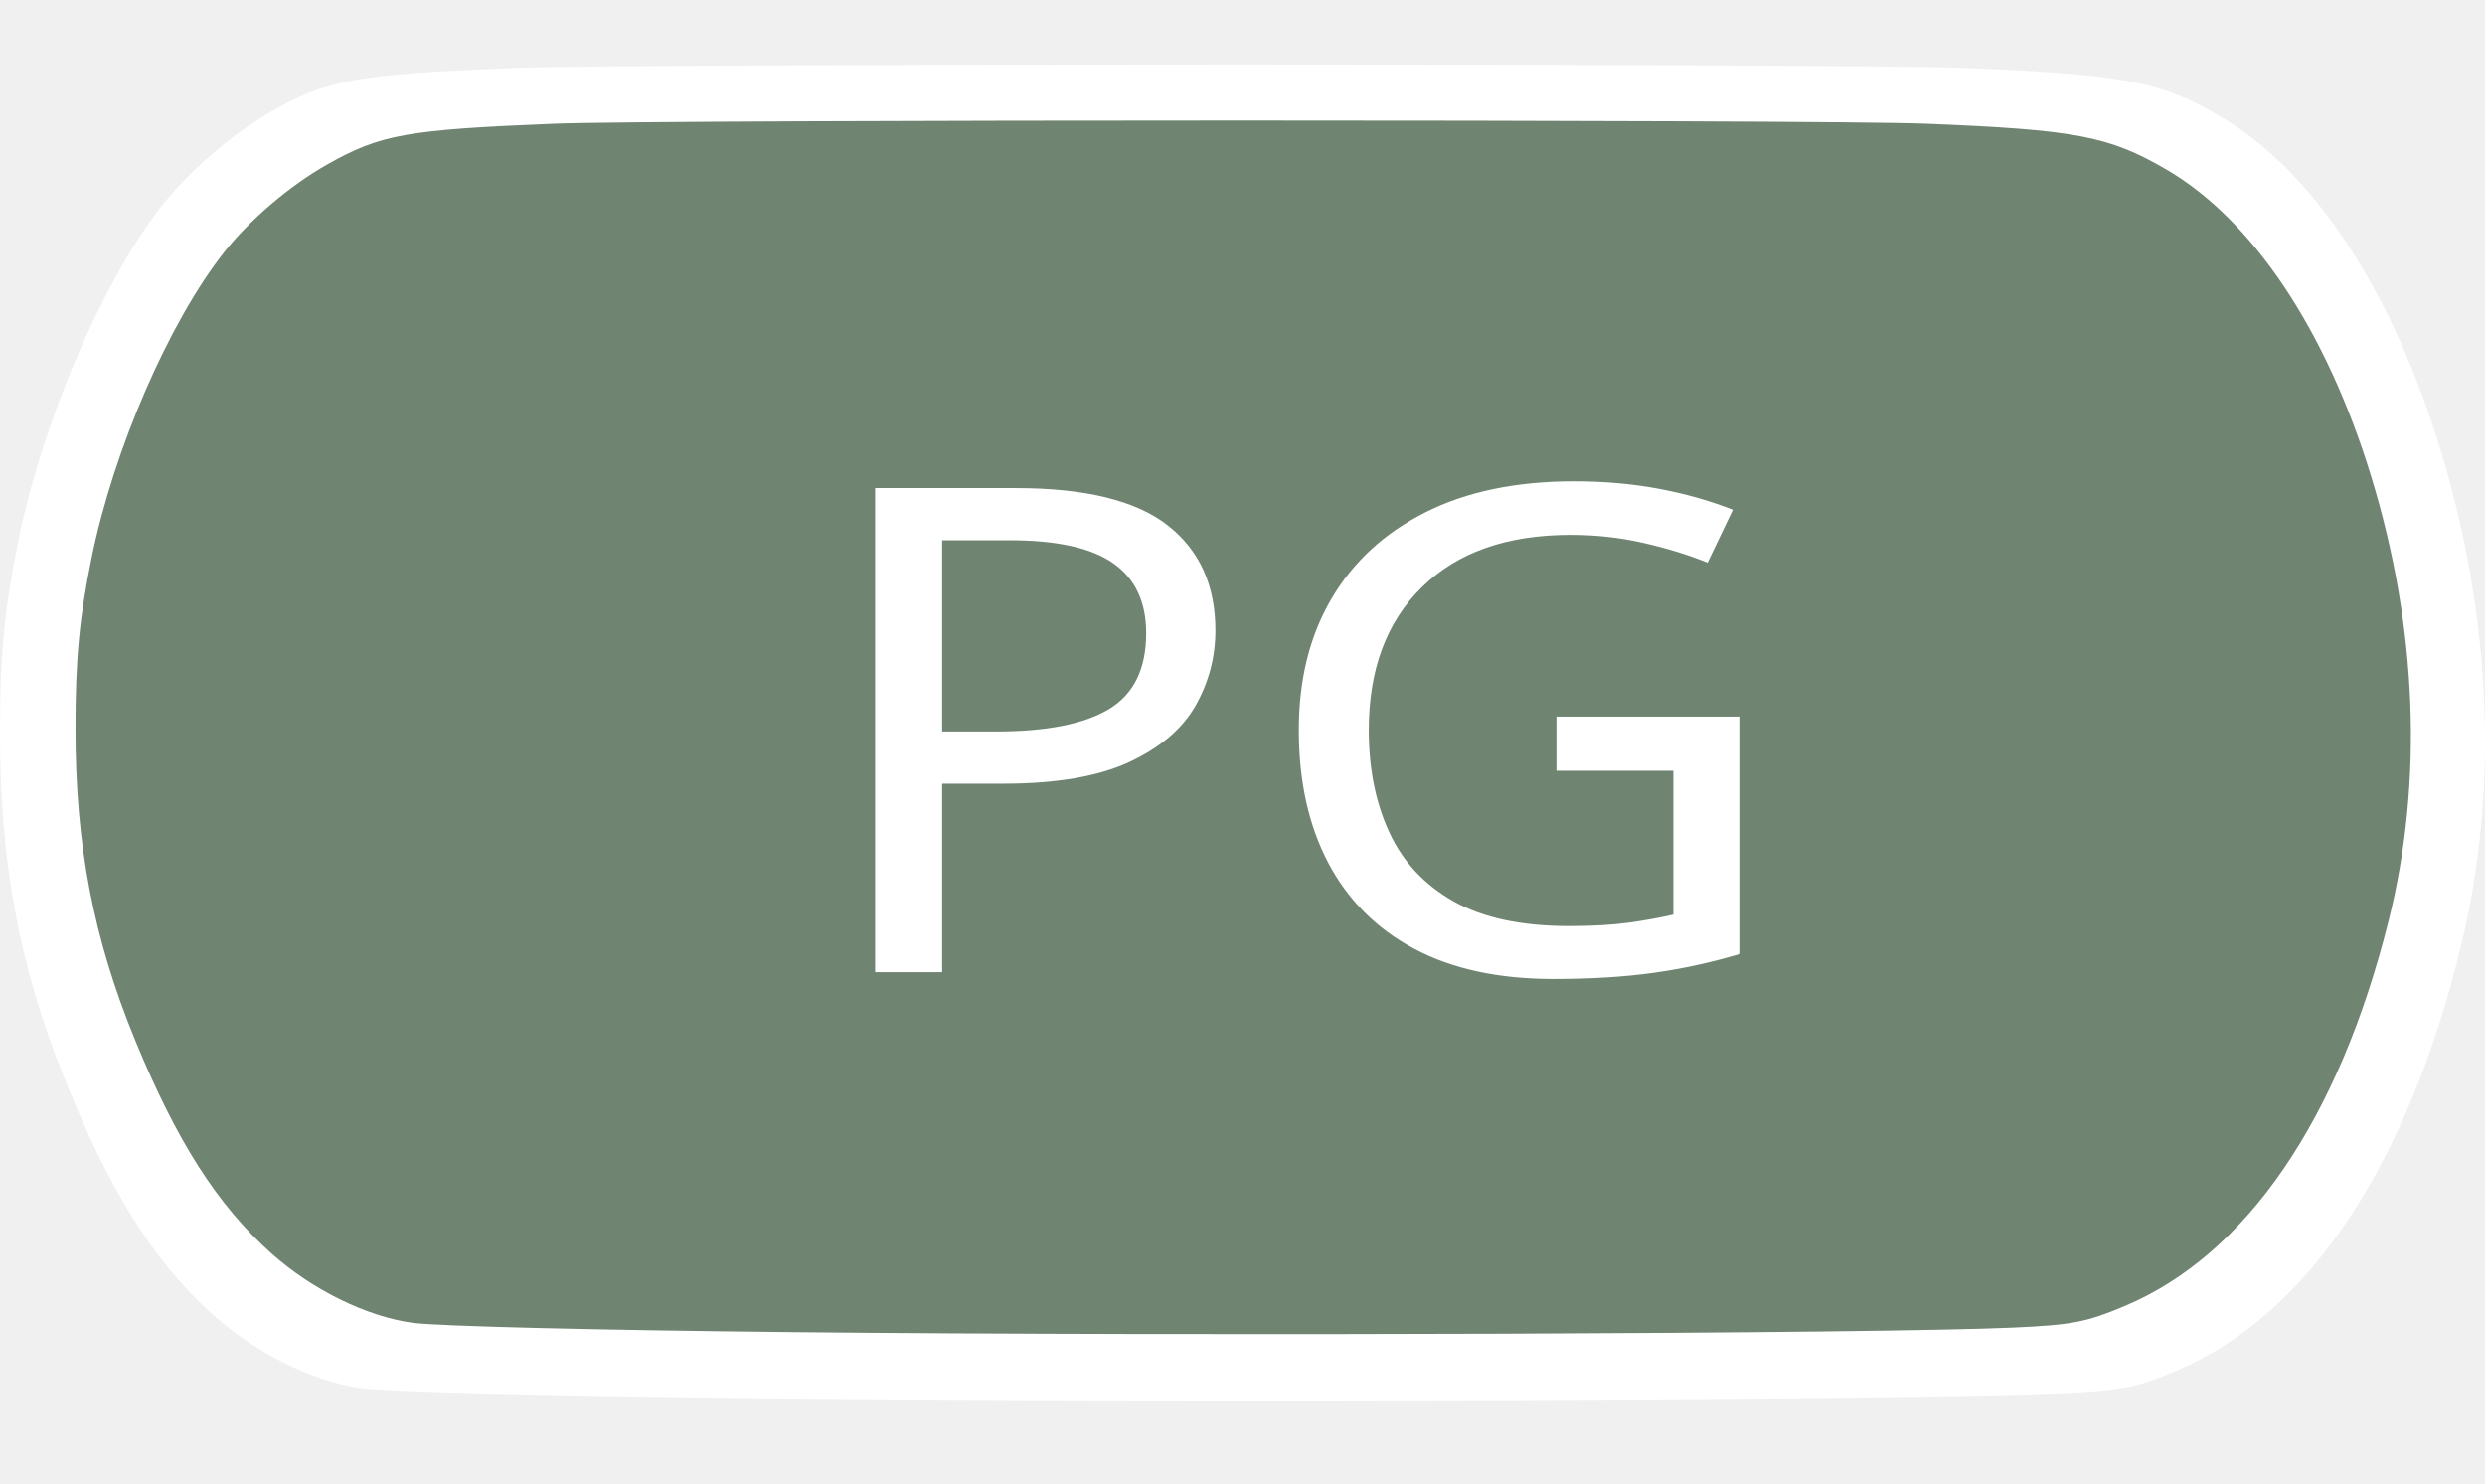
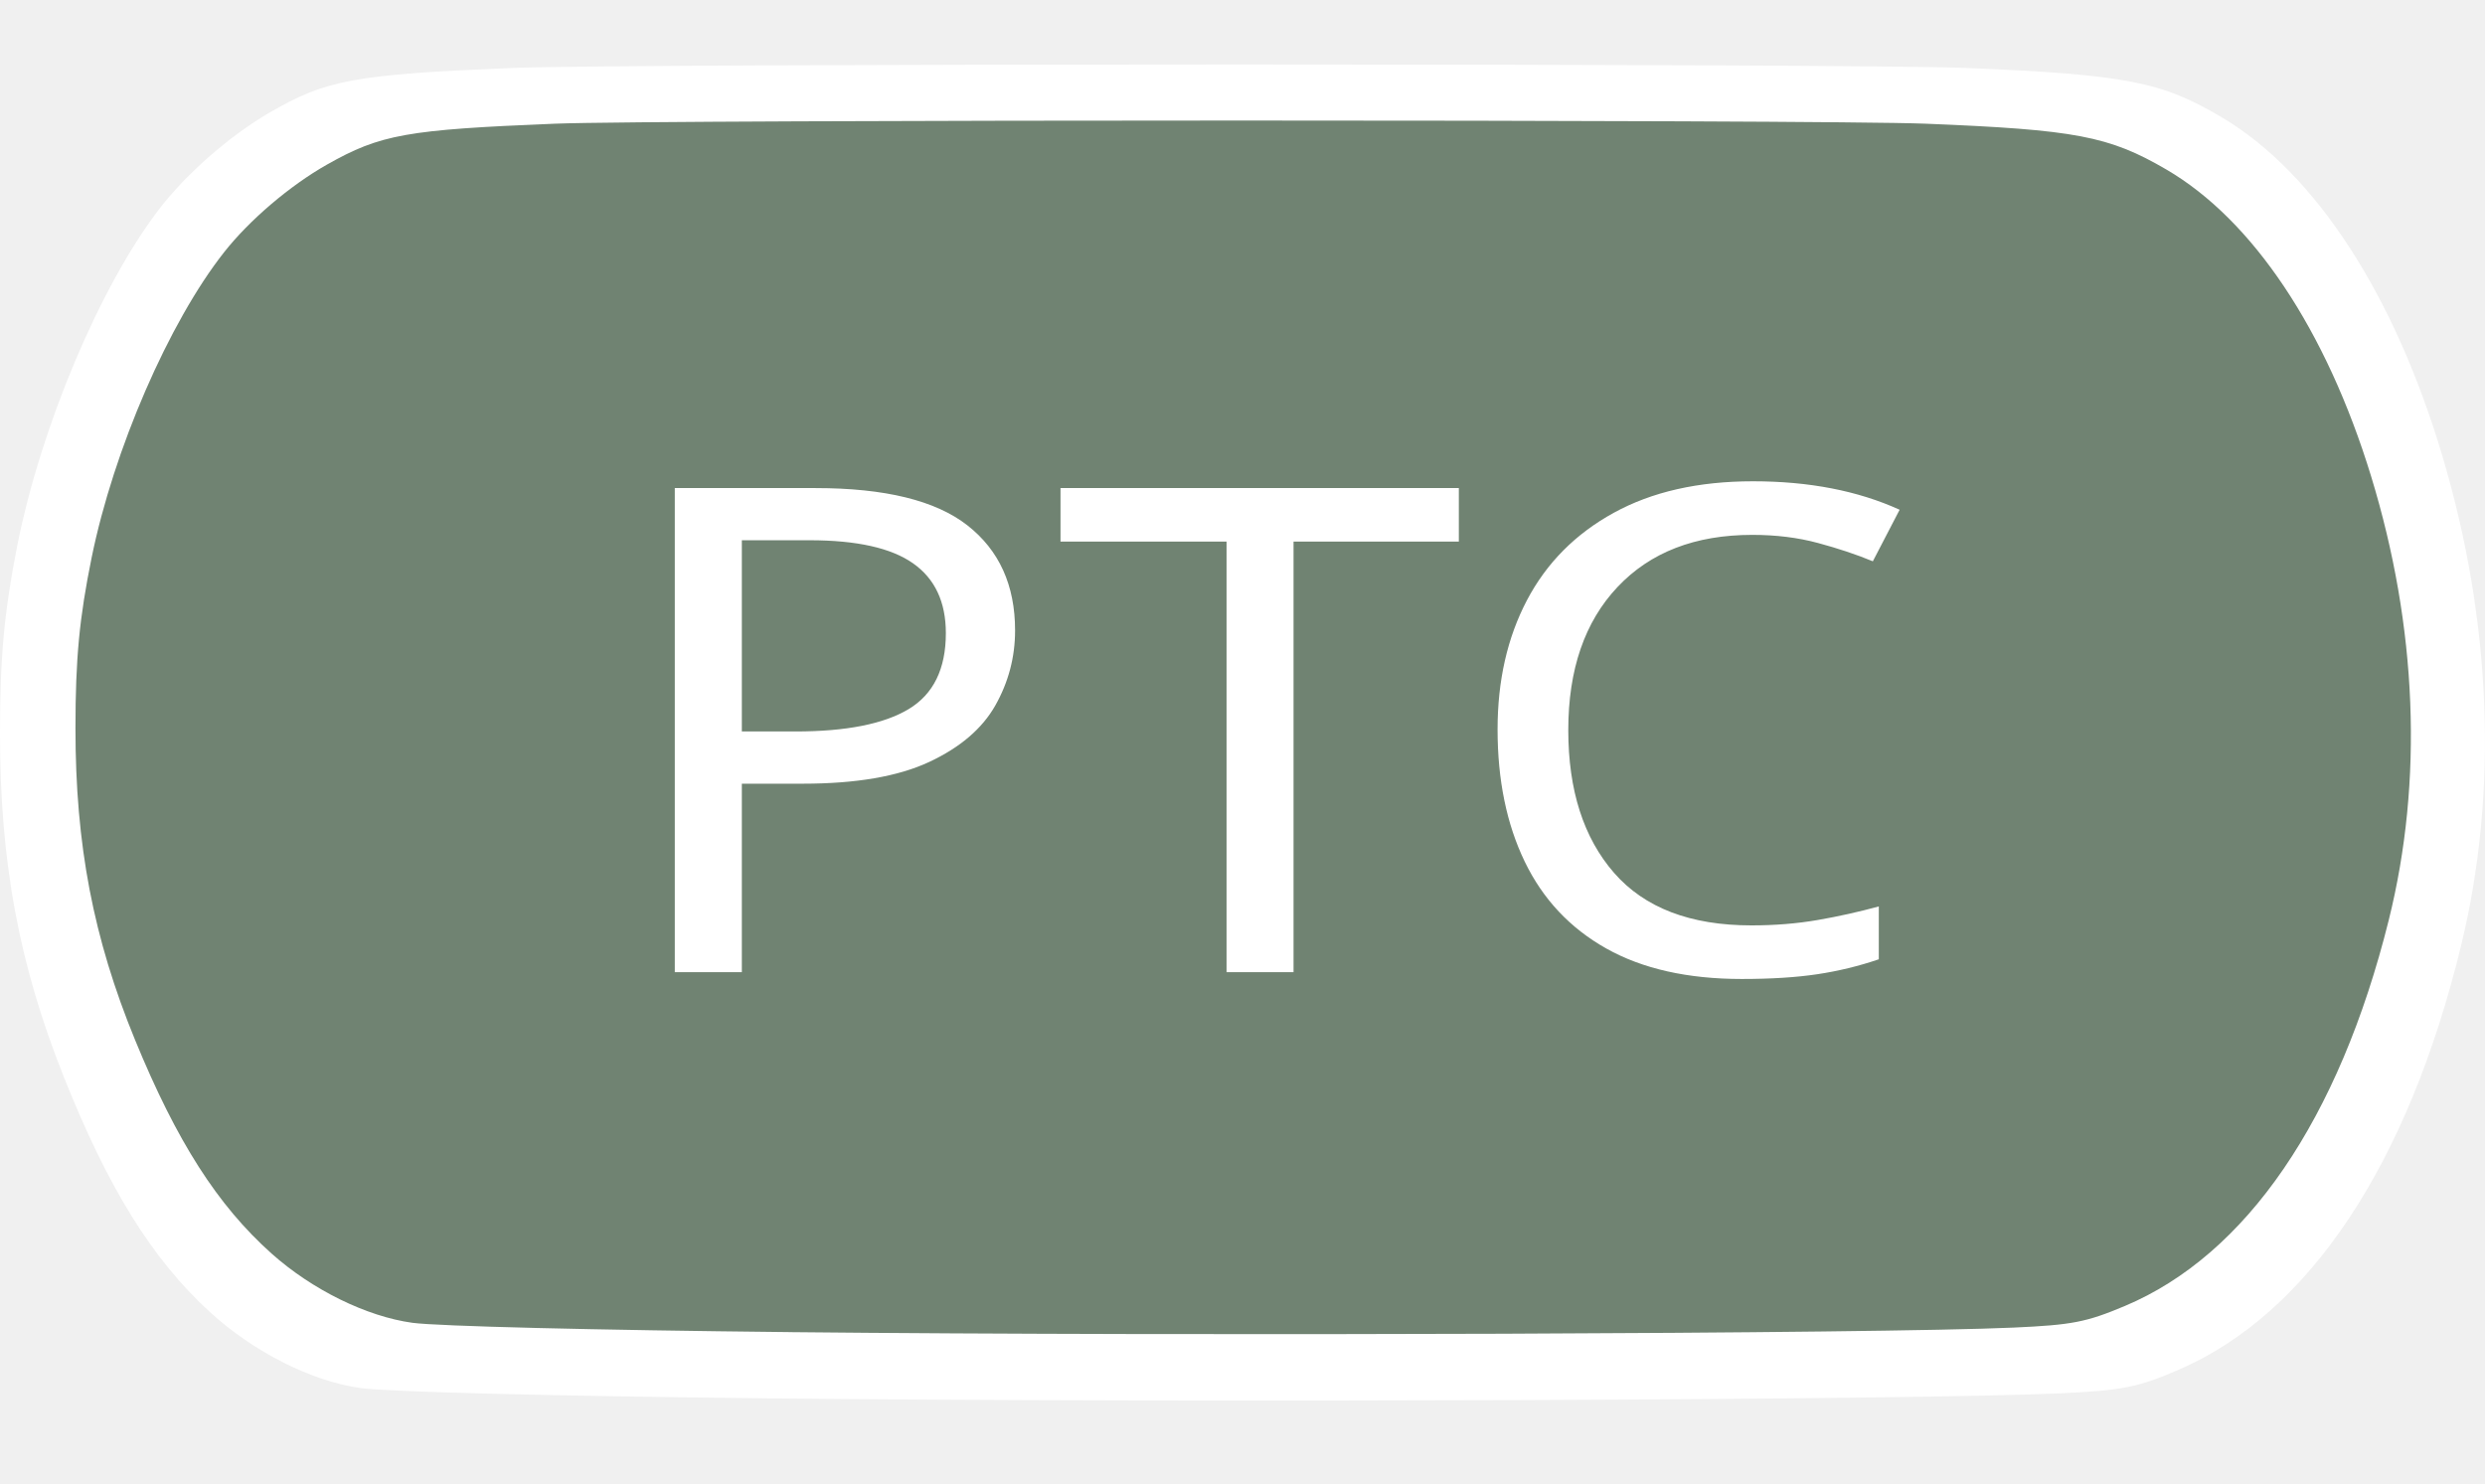
<svg xmlns="http://www.w3.org/2000/svg" width="105.653mm" height="63.076mm" viewBox="0 0 105.653 63.076" version="1.1" id="svg41502">
  <defs id="defs41499" />
  <g id="layer1">
    <g transform="matrix(0.5581212,0,0,0.4911968,-154.5017,-569.2381)" id="g18691-0-8" style="display:inline">
      <g transform="matrix(0.8958104,0,0,0.8924788,-1949.769,-17015.959)" id="g18675-2-8">
        <path id="path18671-3-8" d="m 2550.4,20500.063 c -17.686,-0.212 -31.922,-0.625 -34.2,-0.992 -4.172,-0.673 -9.127,-3.535 -12.812,-7.398 -4.912,-5.151 -8.613,-11.952 -12.402,-22.789 -3.806,-10.886 -5.429,-20.854 -5.423,-33.303 0,-7.419 0.356,-11.789 1.47,-18.211 1.997,-11.516 7.028,-25.135 12.047,-32.614 2.306,-3.435 5.986,-7.115 9.352,-9.351 4.862,-3.23 7.232,-3.729 20.718,-4.365 9.538,-0.449 114.089,-0.452 123.612,0 13.636,0.643 16.666,1.319 21.873,4.883 7.864,5.381 14.551,17.141 18.622,32.746 4.205,16.119 4.762,32.541 1.607,47.415 -4.508,21.258 -12.946,35.742 -23.998,41.195 -3.508,1.73 -4.789,2.022 -10.104,2.304 -12.419,0.659 -73.234,0.927 -110.362,0.483 v 0 z" style="fill:#ffffff;fill-opacity:1;stroke:none" />
-         <path style="fill:#708472;fill-opacity:1;stroke:none;stroke-width:1.019" d="m 2552.625,20493.644 c -16.542,-0.193 -29.858,-0.568 -31.988,-0.9 -3.903,-0.611 -8.537,-3.211 -11.983,-6.721 -4.594,-4.68 -8.056,-10.856 -11.6,-20.7 -3.56,-9.889 -5.078,-18.944 -5.073,-30.25 0,-6.74 0.333,-10.709 1.375,-16.544 1.868,-10.46 6.573,-22.831 11.268,-29.624 2.157,-3.121 5.599,-6.464 8.747,-8.494 4.548,-2.933 6.765,-3.386 19.378,-3.966 8.921,-0.407 107.658,-0.409 116.566,0 12.754,0.585 15.588,1.198 20.459,4.436 7.355,4.888 13.61,15.571 17.418,29.745 3.933,14.642 4.454,29.559 1.503,43.07 -4.217,19.309 -12.109,32.467 -22.446,37.419 -3.281,1.572 -4.479,1.836 -9.451,2.092 -11.616,0.6 -69.445,0.843 -104.172,0.44 v 0 z" id="path18673-6-8" />
+         <path style="fill:#708372;fill-opacity:1;stroke:none;stroke-width:1.019" d="m 2552.625,20493.644 c -16.542,-0.193 -29.858,-0.568 -31.988,-0.9 -3.903,-0.611 -8.537,-3.211 -11.983,-6.721 -4.594,-4.68 -8.056,-10.856 -11.6,-20.7 -3.56,-9.889 -5.078,-18.944 -5.073,-30.25 0,-6.74 0.333,-10.709 1.375,-16.544 1.868,-10.46 6.573,-22.831 11.268,-29.624 2.157,-3.121 5.599,-6.464 8.747,-8.494 4.548,-2.933 6.765,-3.386 19.378,-3.966 8.921,-0.407 107.658,-0.409 116.566,0 12.754,0.585 15.588,1.198 20.459,4.436 7.355,4.888 13.61,15.571 17.418,29.745 3.933,14.642 4.454,29.559 1.503,43.07 -4.217,19.309 -12.109,32.467 -22.446,37.419 -3.281,1.572 -4.479,1.836 -9.451,2.092 -11.616,0.6 -69.445,0.843 -104.172,0.44 v 0 z" id="path18673-6-8" />
      </g>
      <g id="g18689-9-5" transform="translate(15.71112,1.48896)">
        <g transform="matrix(0.2787565,0,0,0.2902462,-786.4953,-4647.26)" id="g18681-7-0" style="fill:#ffffff">
-           <text transform="scale(1.003121,0.9968884)" id="text18679-3-7" y="20352.318" x="3965.19" style="font-style:normal;font-weight:normal;line-height:0%;font-family:sans-serif;letter-spacing:0px;word-spacing:0px;fill:#ffffff;fill-opacity:1;stroke:none" xml:space="preserve">
-             <tspan style="font-style:normal;font-variant:normal;font-weight:normal;font-stretch:normal;font-size:202.84px;line-height:1.25;font-family:'LTA Identity Typeface';-inkscape-font-specification:'LTA Identity Typeface';fill:#ffffff;fill-opacity:1;stroke:none" y="20352.318" x="3965.19" id="tspan18677-7-6">PG</tspan>
+           <text transform="scale(1.003121,0.9968884)" id="text18679-3-7" y="20352.318" x="3910.617" style="font-style:normal;font-weight:normal;line-height:0%;font-family:sans-serif;letter-spacing:0px;word-spacing:0px;fill:#ffffff;fill-opacity:1;stroke:none" xml:space="preserve">
+             <tspan style="font-style:normal;font-variant:normal;font-weight:normal;font-stretch:normal;font-size:202.84px;line-height:1.25;font-family:'LTA Identity Typeface';-inkscape-font-specification:'LTA Identity Typeface';fill:#ffffff;fill-opacity:1;stroke:none" y="20352.318" x="3910.617" id="tspan18677-7-6">PTC</tspan>
          </text>
        </g>
        <g transform="matrix(0.2787565,0,0,0.2902462,-768.835,-4647.26)" id="g18687-1-9" style="fill:#ffffff" />
      </g>
    </g>
  </g>
</svg>
